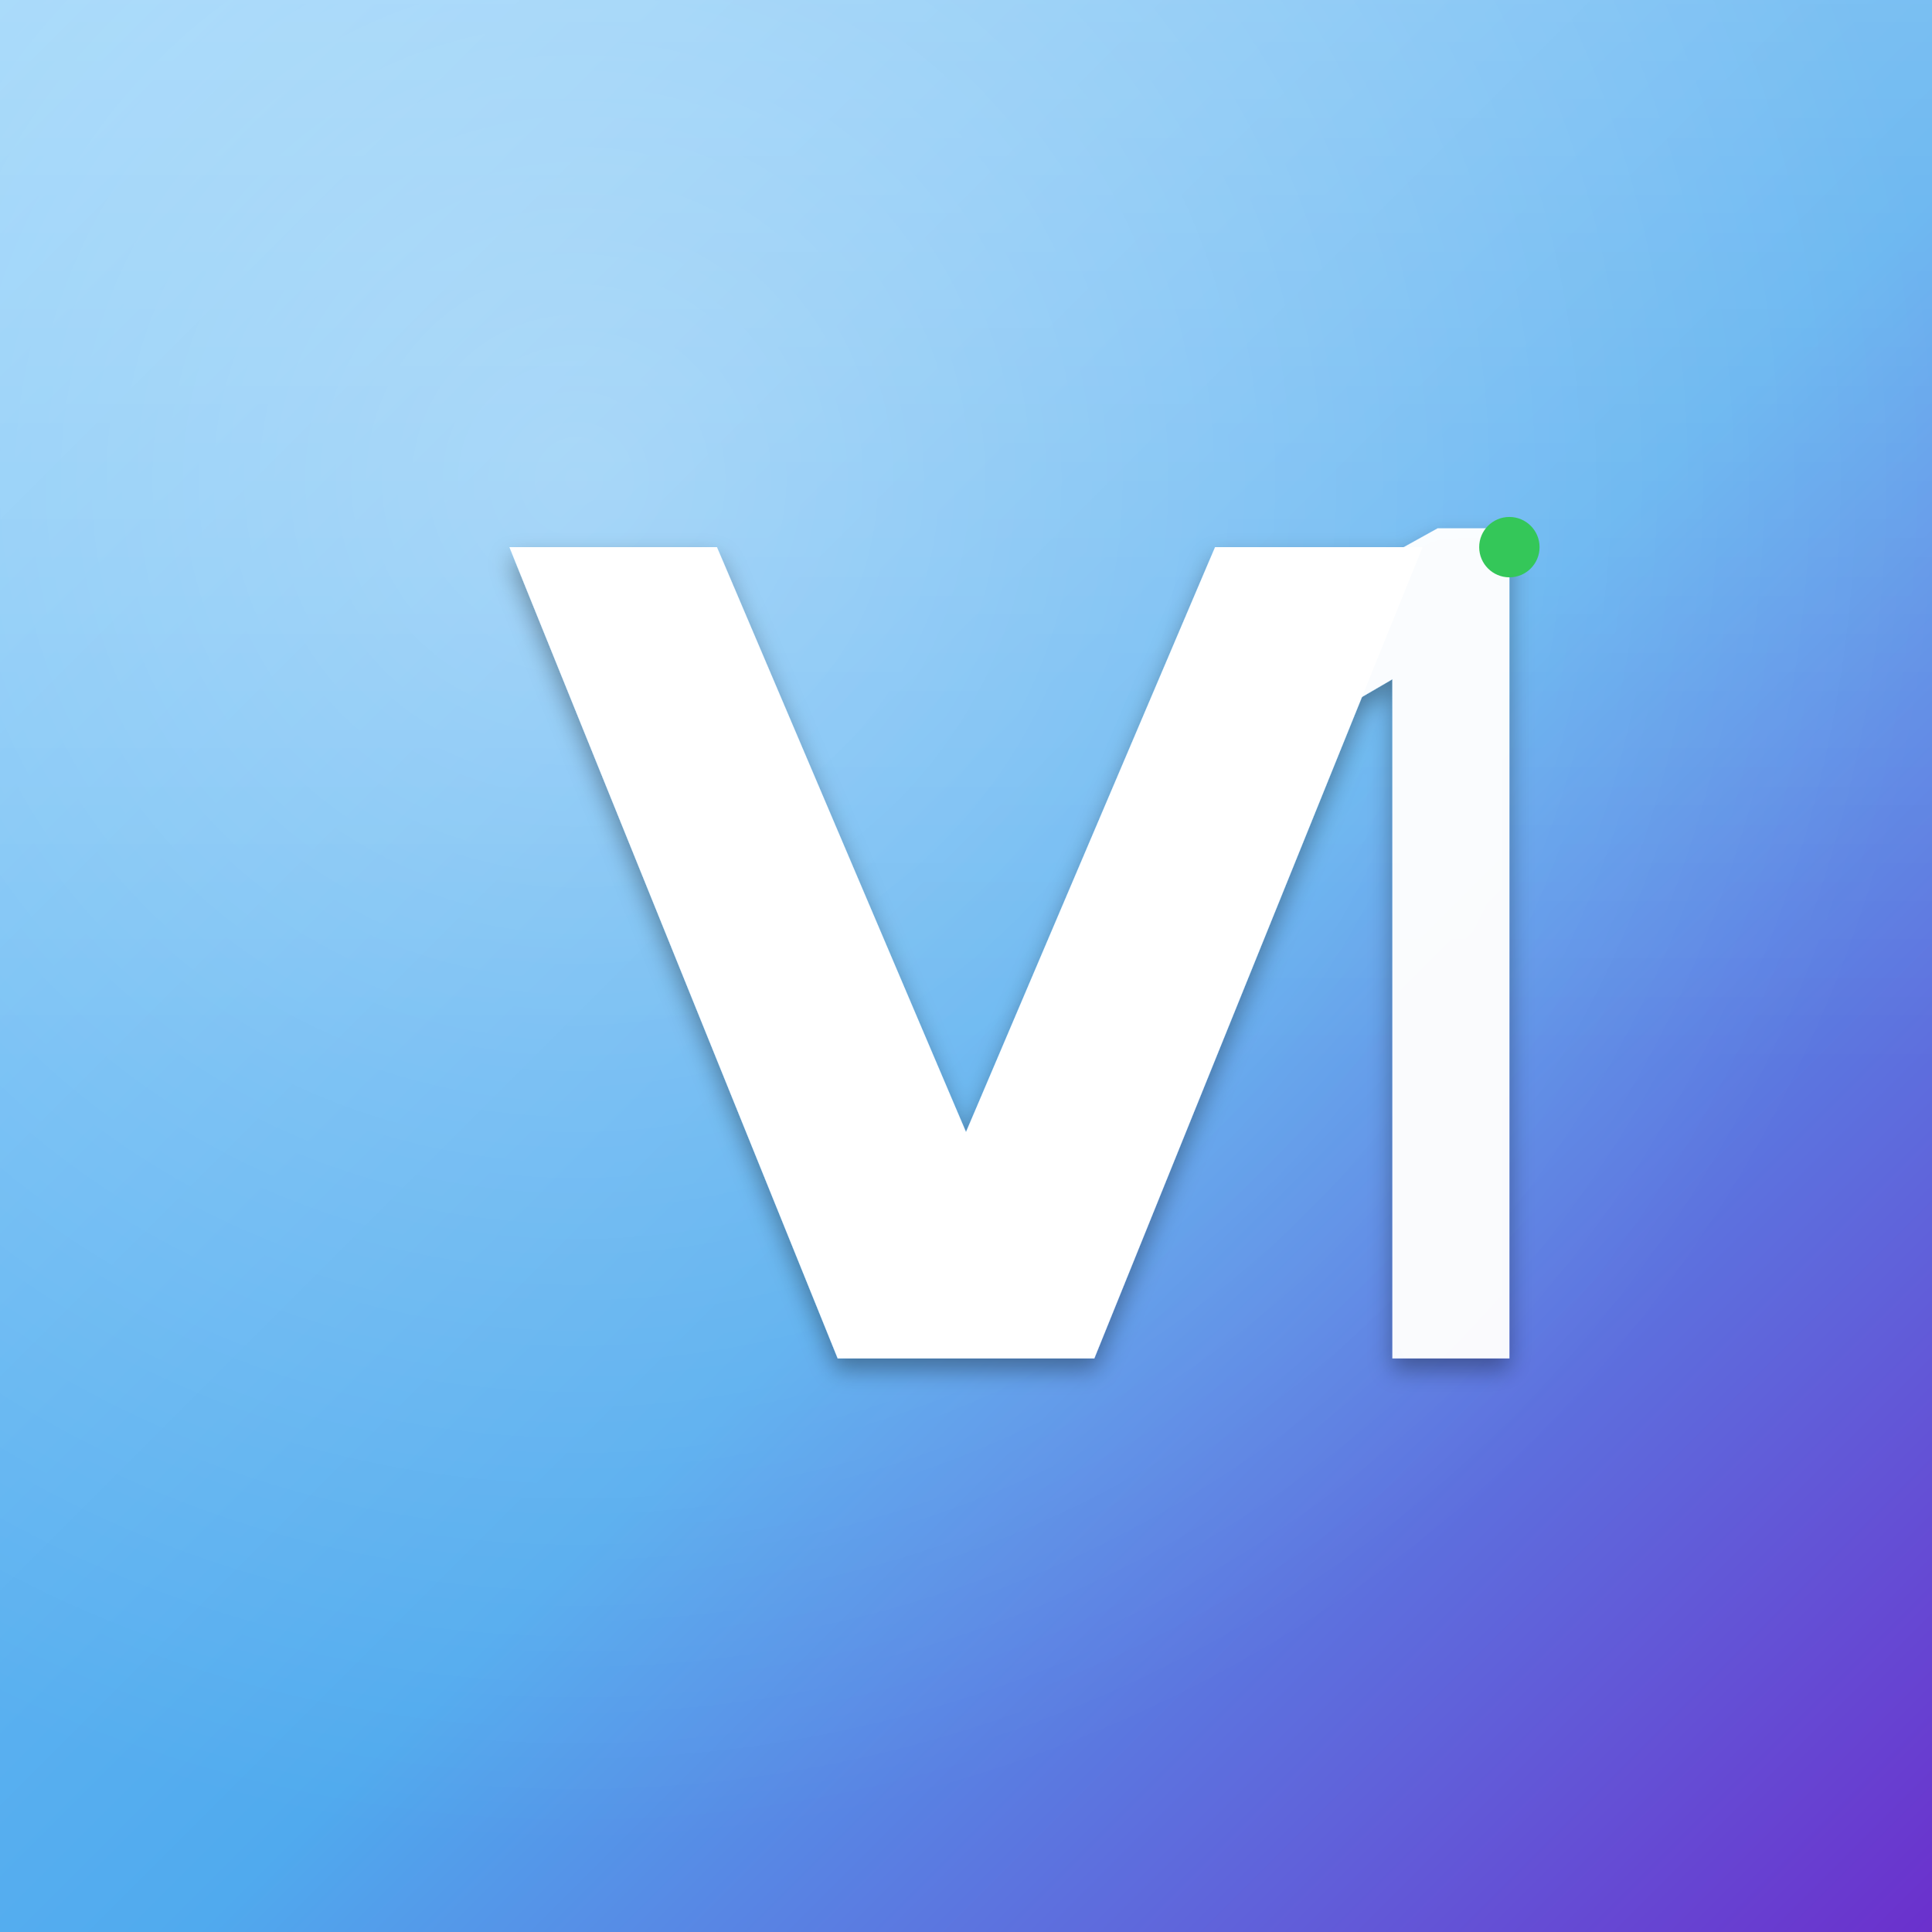
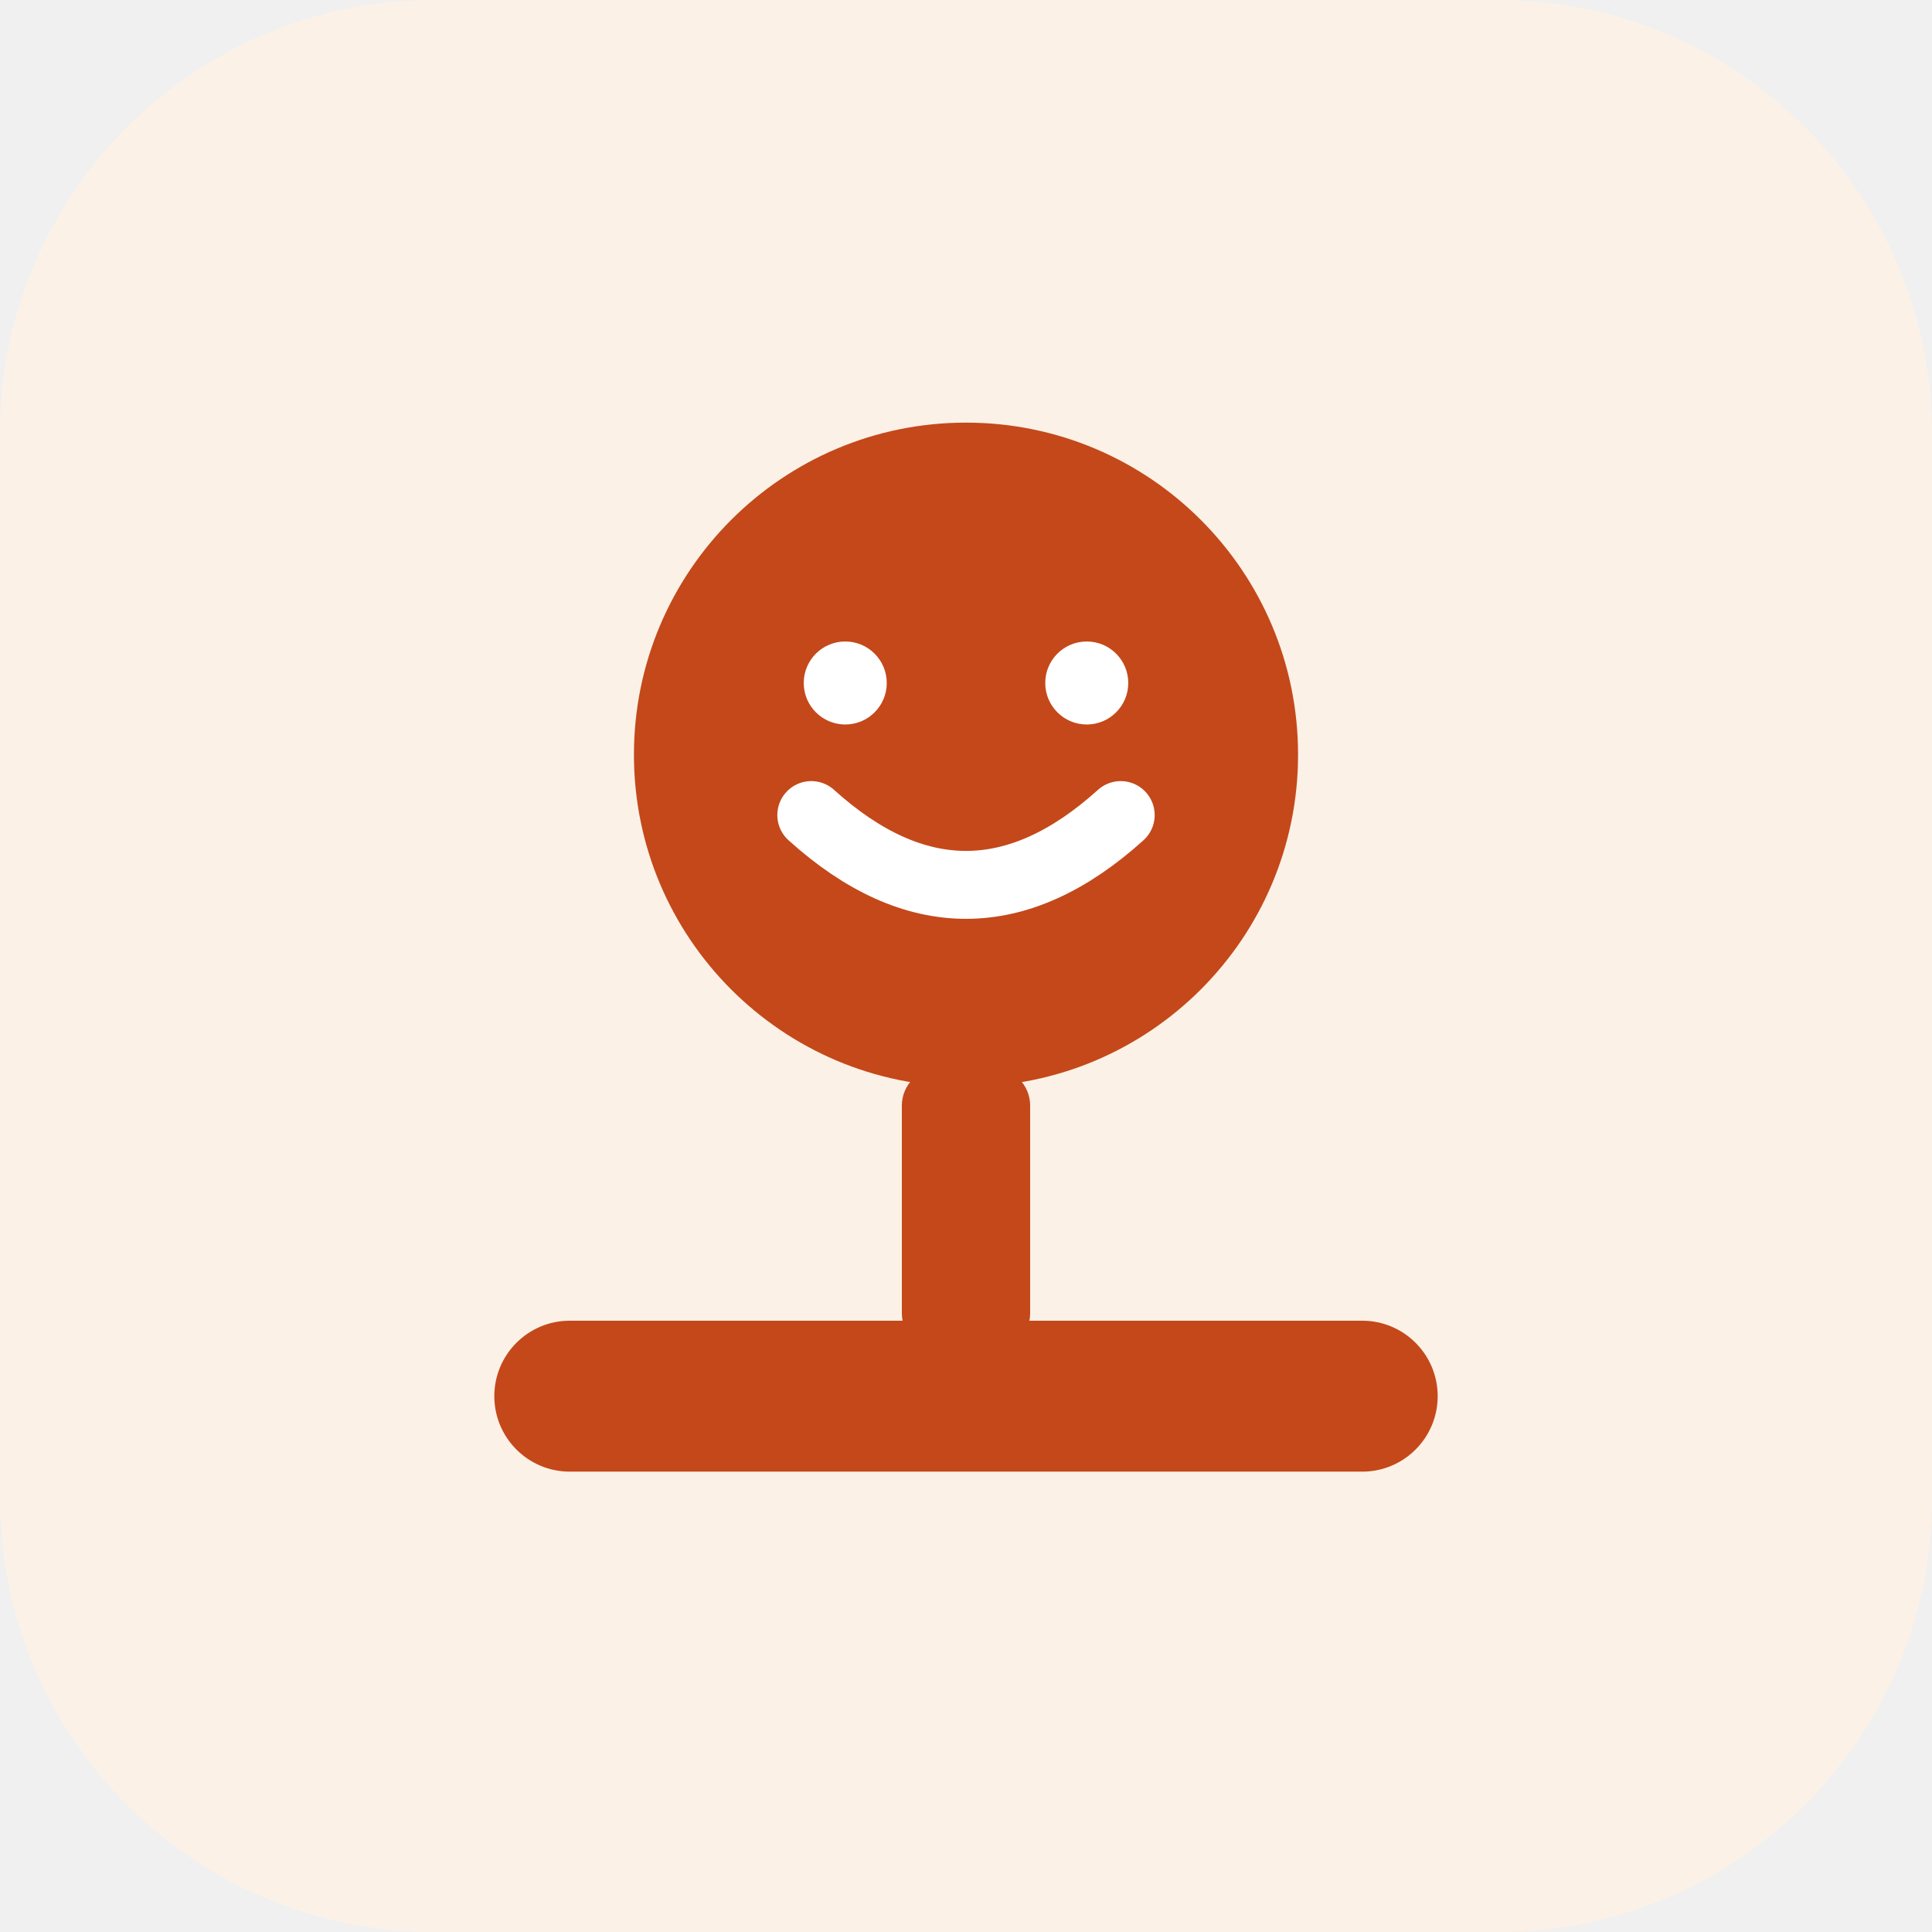
- <svg xmlns="http://www.w3.org/2000/svg" viewBox="0 0 1024 1024" width="1024" height="1024">
-   <defs>
-     <linearGradient id="bg" x1="0" y1="0" x2="1" y2="1">
-       <stop offset="0%" stop-color="#7EC8F8" />
-       <stop offset="55%" stop-color="#50AAEE" />
-       <stop offset="100%" stop-color="#6B2FCC" />
-     </linearGradient>
-     <linearGradient id="shine" x1="0" y1="0" x2="0" y2="1">
-       <stop offset="0%" stop-color="#ffffff" stop-opacity=".22" />
-       <stop offset="55%" stop-color="#ffffff" stop-opacity="0" />
-     </linearGradient>
-     <radialGradient id="glow" cx=".3" cy=".25" r=".7">
-       <stop offset="0%" stop-color="#ffffff" stop-opacity=".35" />
-       <stop offset="100%" stop-color="#ffffff" stop-opacity="0" />
-     </radialGradient>
-     <filter id="shadow" x="-20%" y="-20%" width="140%" height="140%">
-       <feGaussianBlur in="SourceAlpha" stdDeviation="6" />
-       <feOffset dx="0" dy="6" result="offsetblur" />
-       <feComponentTransfer>
-         <feFuncA type="linear" slope=".35" />
-       </feComponentTransfer>
-       <feMerge>
-         <feMergeNode />
-         <feMergeNode in="SourceGraphic" />
-       </feMerge>
-     </filter>
-   </defs>
-   <rect width="1024" height="1024" rx="0" fill="url(#bg)" />
-   <rect width="1024" height="1024" rx="0" fill="url(#glow)" />
-   <rect width="1024" height="1024" rx="0" fill="url(#shine)" />
-   <g filter="url(#shadow)">
-     <path d="M 270 290              L 380 290              L 512 600              L 644 290              L 754 290              L 580 720              L 512 720              L 444 720              Z" fill="#ffffff" />
-     <path d="M 738 720              L 738 360              L 690 388              L 690 320              L 762 280              L 800 280              L 800 720              Z" fill="#ffffff" opacity=".96" />
-   </g>
-   <circle cx="800" cy="290" r="16" fill="#34C759" />
+ <svg xmlns="http://www.w3.org/2000/svg" viewBox="0 0 1024 1024" role="img" aria-label="오셔요">
+   <rect width="1024" height="1024" rx="230" fill="#FBF1E6" />
+   <circle cx="512" cy="400" r="176" fill="#C4481A" />
+   <circle cx="448" cy="362" r="22" fill="#FFFFFF" />
+   <circle cx="576" cy="362" r="22" fill="#FFFFFF" />
+   <path d="M430 432 Q512 506 594 432" fill="none" stroke="#FFFFFF" stroke-width="36" stroke-linecap="round" />
+   <rect x="478" y="566" width="68" height="150" rx="20" fill="#C4481A" />
+   <rect x="262" y="700" width="500" height="80" rx="40" fill="#C4481A" />
</svg>
